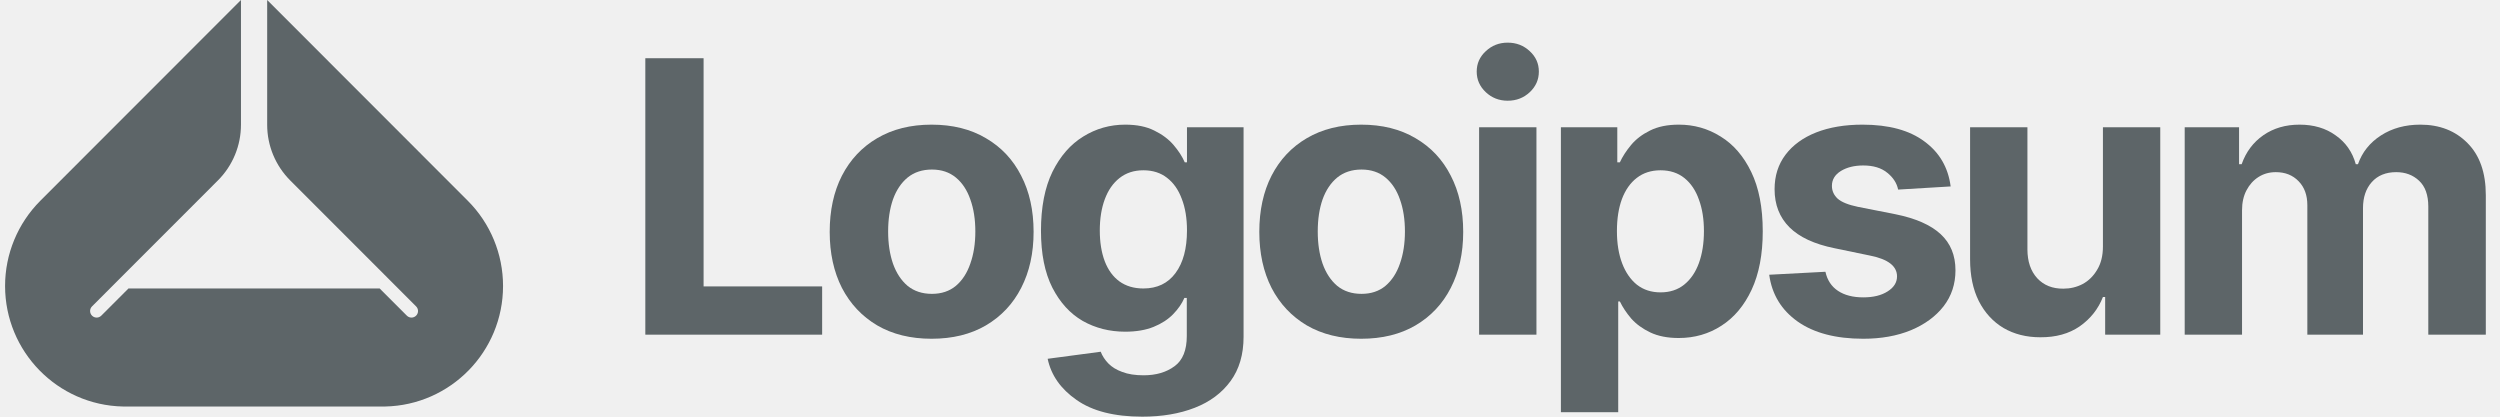
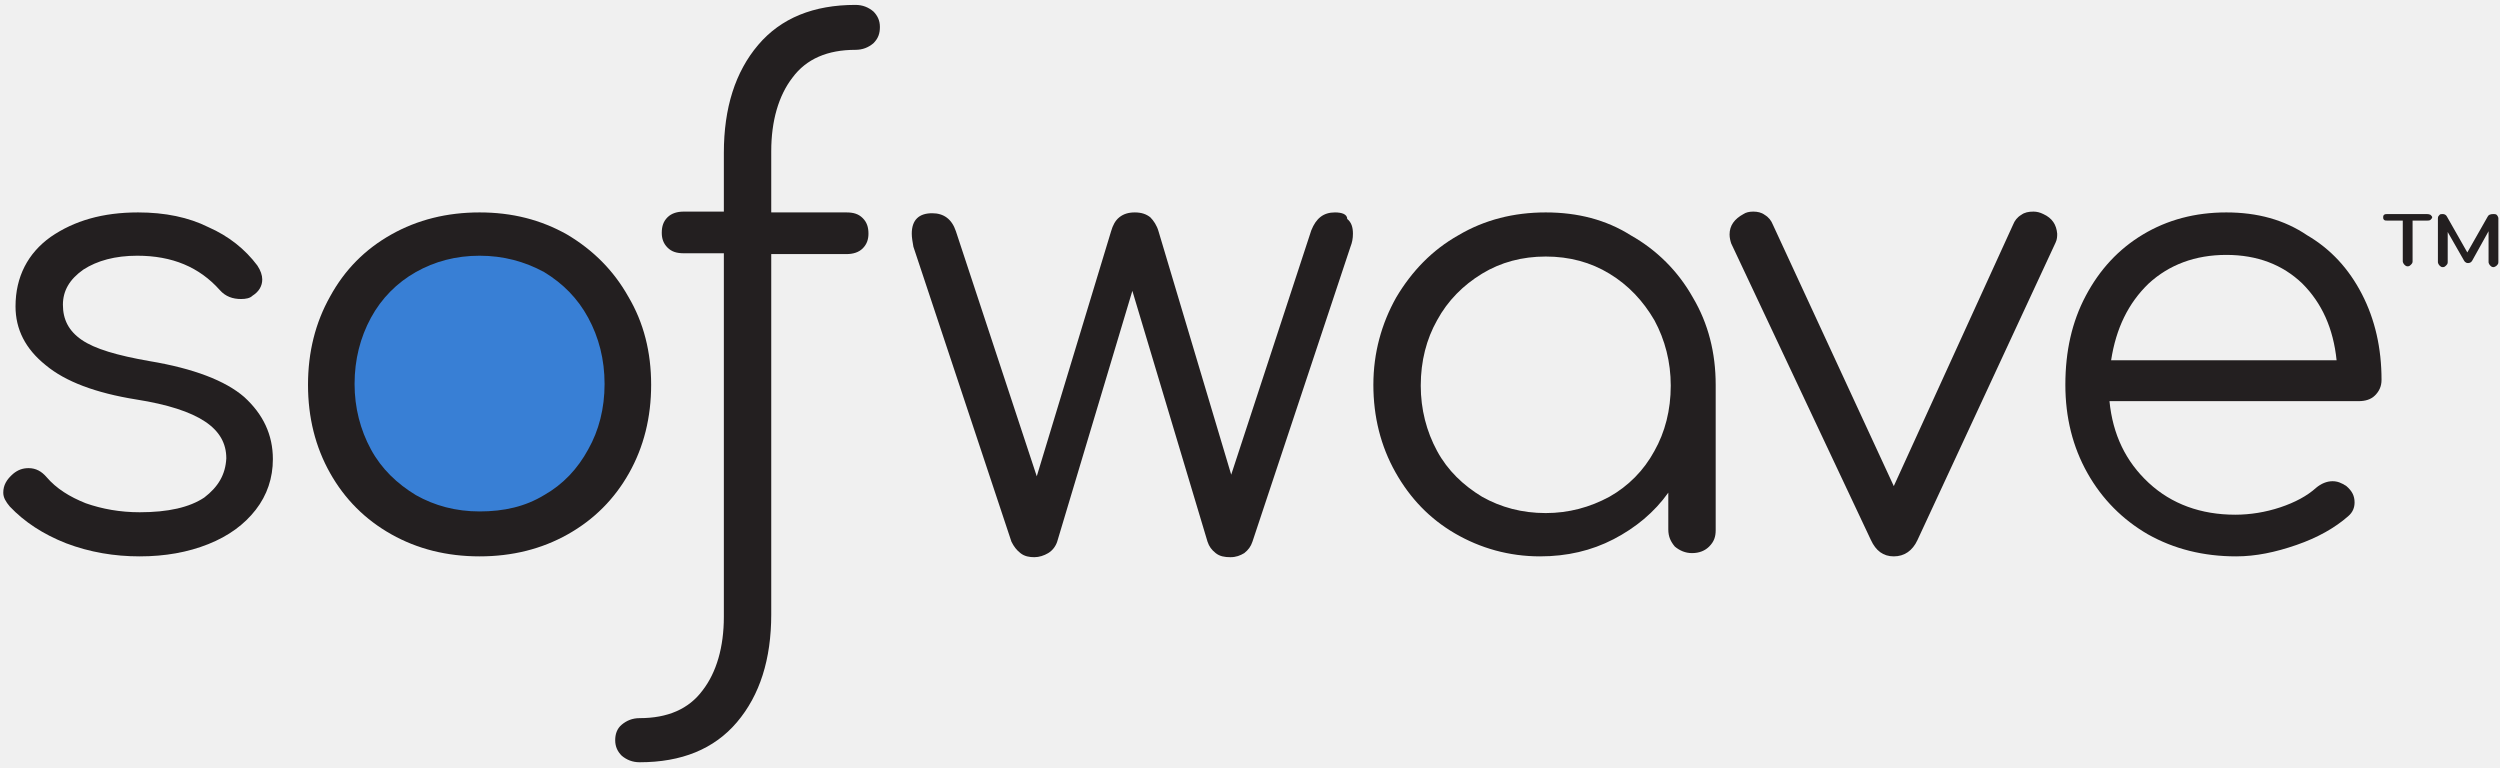
- <svg xmlns="http://www.w3.org/2000/svg" width="192" height="32" viewBox="0 0 192 32" fill="none">
-   <g clip-path="url(#clip0_113_1371)">
-     <path d="M167.785 25.702V9.773H171.96V12.608H172.16C172.492 11.668 173.047 10.927 173.826 10.385C174.605 9.844 175.532 9.573 176.605 9.573C177.698 9.573 178.624 9.849 179.383 10.4C180.153 10.941 180.666 11.677 180.923 12.608H181.093C181.417 11.687 182.005 10.951 182.86 10.4C183.715 9.849 184.722 9.573 185.881 9.573C187.362 9.573 188.569 10.043 189.5 10.984C190.441 11.924 190.91 13.259 190.91 14.988V25.702H186.494V15.871C186.494 14.978 186.256 14.313 185.781 13.876C185.316 13.439 184.731 13.221 184.029 13.221C183.23 13.221 182.604 13.477 182.148 13.99C181.701 14.494 181.478 15.159 181.478 15.985V25.702H177.204V15.757C177.204 14.988 176.98 14.375 176.534 13.919C176.087 13.454 175.504 13.221 174.782 13.221C174.288 13.221 173.846 13.344 173.456 13.591C173.067 13.838 172.758 14.18 172.53 14.617C172.302 15.045 172.188 15.558 172.188 16.156V25.702H167.785Z" fill="#1F2A2E" fill-opacity="0.7" />
-     <path d="M161.505 18.934V9.772H165.908V25.702H161.676V22.81H161.505C161.144 23.731 160.55 24.482 159.724 25.061C158.897 25.631 157.886 25.911 156.689 25.902C155.625 25.902 154.685 25.664 153.868 25.189C153.06 24.705 152.429 24.016 151.973 23.123C151.526 22.23 151.303 21.162 151.303 19.917V9.772H155.706V19.148C155.706 20.079 155.957 20.82 156.461 21.371C156.965 21.912 157.634 22.178 158.47 22.169C159.002 22.169 159.496 22.05 159.952 21.812C160.407 21.565 160.778 21.2 161.063 20.715C161.357 20.231 161.505 19.637 161.505 18.934Z" fill="#1F2A2E" fill-opacity="0.7" />
-     <path d="M149.81 14.318L145.777 14.56C145.673 14.057 145.392 13.625 144.937 13.264C144.481 12.893 143.868 12.708 143.099 12.708C142.415 12.708 141.84 12.85 141.374 13.135C140.919 13.42 140.691 13.8 140.691 14.275C140.691 14.655 140.838 14.983 141.132 15.258C141.436 15.524 141.954 15.733 142.686 15.885L145.578 16.455C147.127 16.769 148.28 17.277 149.04 17.98C149.801 18.683 150.18 19.609 150.18 20.758C150.18 21.813 149.876 22.734 149.268 23.522C148.66 24.301 147.824 24.914 146.761 25.36C145.697 25.797 144.476 26.016 143.099 26.016C140.99 26.016 139.308 25.574 138.055 24.691C136.81 23.807 136.084 22.61 135.875 21.1L140.192 20.872C140.335 21.518 140.657 22.007 141.161 22.34C141.665 22.672 142.31 22.838 143.099 22.838C143.868 22.838 144.49 22.686 144.965 22.383C145.449 22.079 145.692 21.694 145.692 21.228C145.692 20.44 145.008 19.908 143.64 19.633L140.891 19.063C139.342 18.749 138.188 18.212 137.428 17.453C136.668 16.693 136.288 15.719 136.288 14.532C136.288 13.506 136.568 12.623 137.129 11.882C137.689 11.141 138.473 10.571 139.479 10.172C140.496 9.773 141.684 9.573 143.042 9.573C145.055 9.573 146.637 10.001 147.786 10.856C148.945 11.701 149.62 12.855 149.81 14.318Z" fill="#1F2A2E" fill-opacity="0.7" />
-     <path d="M119.877 31.658V9.773H124.208V12.466H124.407C124.607 12.029 124.892 11.587 125.263 11.141C125.633 10.694 126.117 10.324 126.716 10.029C127.315 9.725 128.055 9.573 128.939 9.573C130.107 9.573 131.176 9.877 132.144 10.485C133.123 11.084 133.907 11.991 134.495 13.207C135.084 14.422 135.379 15.942 135.379 17.766C135.379 19.533 135.094 21.029 134.524 22.254C133.954 23.47 133.18 24.392 132.201 25.018C131.233 25.645 130.14 25.959 128.924 25.959C128.069 25.959 127.343 25.816 126.744 25.532C126.146 25.247 125.657 24.89 125.277 24.463C124.906 24.026 124.617 23.589 124.407 23.152H124.279V31.658H119.877ZM127.528 22.454C128.25 22.454 128.858 22.254 129.352 21.855C129.846 21.456 130.221 20.905 130.477 20.203C130.734 19.49 130.862 18.673 130.862 17.752C130.862 16.831 130.734 16.023 130.477 15.33C130.231 14.627 129.86 14.076 129.366 13.677C128.872 13.278 128.259 13.078 127.528 13.078C126.816 13.078 126.208 13.273 125.705 13.662C125.211 14.043 124.83 14.584 124.564 15.287C124.308 15.98 124.18 16.802 124.18 17.752C124.18 18.692 124.313 19.514 124.578 20.217C124.844 20.92 125.225 21.471 125.719 21.87C126.222 22.259 126.825 22.454 127.528 22.454Z" fill="#1F2A2E" fill-opacity="0.7" />
-     <path d="M113.596 25.702V9.773H117.999V25.702H113.596ZM115.79 7.735C115.134 7.735 114.574 7.517 114.109 7.08C113.644 6.643 113.411 6.116 113.411 5.498C113.411 4.881 113.644 4.358 114.109 3.931C114.574 3.494 115.134 3.275 115.79 3.275C116.455 3.275 117.02 3.494 117.486 3.931C117.951 4.358 118.184 4.881 118.184 5.498C118.184 6.116 117.951 6.643 117.486 7.08C117.02 7.517 116.455 7.735 115.79 7.735Z" fill="#1F2A2E" fill-opacity="0.7" />
-     <path d="M104.537 26.016C102.932 26.016 101.54 25.674 100.362 24.99C99.194 24.297 98.291 23.337 97.655 22.112C97.028 20.877 96.715 19.443 96.715 17.809C96.715 16.156 97.028 14.717 97.655 13.492C98.291 12.257 99.194 11.297 100.362 10.613C101.54 9.92 102.932 9.573 104.537 9.573C106.152 9.573 107.543 9.92 108.712 10.613C109.89 11.297 110.792 12.257 111.419 13.492C112.055 14.717 112.374 16.156 112.374 17.809C112.374 19.443 112.055 20.877 111.419 22.112C110.792 23.337 109.89 24.297 108.712 24.99C107.543 25.674 106.152 26.016 104.537 26.016ZM104.565 22.568C105.297 22.568 105.91 22.364 106.403 21.955C106.897 21.537 107.268 20.967 107.515 20.245C107.771 19.523 107.899 18.702 107.899 17.78C107.899 16.849 107.771 16.028 107.515 15.315C107.268 14.603 106.897 14.043 106.403 13.634C105.91 13.226 105.297 13.021 104.565 13.021C103.824 13.021 103.202 13.226 102.699 13.634C102.205 14.043 101.829 14.603 101.573 15.315C101.326 16.028 101.203 16.849 101.203 17.78C101.203 18.702 101.326 19.523 101.573 20.245C101.829 20.967 102.205 21.537 102.699 21.955C103.202 22.364 103.824 22.568 104.565 22.568Z" fill="#1F2A2E" fill-opacity="0.7" />
-     <path d="M87.727 32C85.58 32 83.898 31.573 82.683 30.718C81.466 29.872 80.726 28.818 80.46 27.555L84.535 27.013C84.659 27.336 84.853 27.635 85.119 27.911C85.385 28.186 85.741 28.405 86.188 28.566C86.634 28.737 87.18 28.823 87.827 28.823C88.786 28.823 89.579 28.59 90.206 28.125C90.833 27.669 91.146 26.895 91.146 25.802V22.881H90.961C90.771 23.318 90.481 23.736 90.092 24.135C89.702 24.534 89.204 24.857 88.596 25.104C87.987 25.351 87.261 25.474 86.416 25.474C85.219 25.474 84.131 25.199 83.153 24.648C82.184 24.088 81.405 23.233 80.816 22.083C80.237 20.934 79.947 19.481 79.947 17.723C79.947 15.909 80.241 14.399 80.83 13.192C81.429 11.986 82.217 11.084 83.195 10.485C84.174 9.877 85.247 9.573 86.416 9.573C87.308 9.573 88.055 9.725 88.653 10.029C89.26 10.324 89.754 10.694 90.135 11.141C90.515 11.587 90.8 12.029 90.989 12.466H91.16V9.773H95.506V25.873C95.506 27.222 95.174 28.353 94.509 29.265C93.844 30.176 92.927 30.86 91.759 31.316C90.59 31.772 89.246 32 87.727 32ZM87.812 22.155C88.876 22.155 89.698 21.76 90.278 20.972C90.866 20.184 91.16 19.091 91.16 17.695C91.16 16.764 91.028 15.957 90.761 15.273C90.505 14.579 90.13 14.043 89.636 13.662C89.142 13.273 88.534 13.078 87.812 13.078C87.09 13.078 86.477 13.278 85.974 13.677C85.48 14.066 85.105 14.608 84.848 15.301C84.592 15.995 84.464 16.792 84.464 17.695C84.464 18.607 84.592 19.4 84.848 20.074C85.105 20.739 85.48 21.252 85.974 21.613C86.477 21.974 87.09 22.155 87.812 22.155Z" fill="#1F2A2E" fill-opacity="0.7" />
-     <path d="M71.543 26.016C69.938 26.016 68.546 25.674 67.369 24.99C66.2 24.297 65.298 23.337 64.661 22.112C64.034 20.877 63.721 19.443 63.721 17.809C63.721 16.156 64.034 14.717 64.661 13.492C65.298 12.257 66.2 11.297 67.369 10.613C68.546 9.92 69.938 9.573 71.543 9.573C73.158 9.573 74.55 9.92 75.718 10.613C76.896 11.297 77.798 12.257 78.425 13.492C79.062 14.717 79.38 16.156 79.38 17.809C79.38 19.443 79.062 20.877 78.425 22.112C77.798 23.337 76.896 24.297 75.718 24.99C74.55 25.674 73.158 26.016 71.543 26.016ZM71.572 22.568C72.303 22.568 72.916 22.364 73.41 21.955C73.904 21.537 74.274 20.967 74.521 20.245C74.778 19.523 74.906 18.702 74.906 17.78C74.906 16.849 74.778 16.028 74.521 15.315C74.274 14.603 73.904 14.043 73.41 13.634C72.916 13.226 72.303 13.021 71.572 13.021C70.831 13.021 70.209 13.226 69.705 13.634C69.211 14.043 68.836 14.603 68.58 15.315C68.333 16.028 68.209 16.849 68.209 17.78C68.209 18.702 68.333 19.523 68.58 20.245C68.836 20.967 69.211 21.537 69.705 21.955C70.209 22.364 70.831 22.568 71.572 22.568Z" fill="#1F2A2E" fill-opacity="0.7" />
-     <path d="M49.561 25.702V4.472H54.035V21.997H63.14V25.702H49.561Z" fill="#1F2A2E" fill-opacity="0.7" />
-     <path d="M29.576 31.22C34.597 31.117 38.634 27.011 38.634 21.962C38.634 19.507 37.66 17.152 35.924 15.416L20.519 0V9.582C20.519 11.185 21.155 12.722 22.287 13.855L25.896 17.466L25.906 17.476L31.957 23.531C32.154 23.727 32.154 24.046 31.957 24.243C31.761 24.44 31.442 24.44 31.246 24.243L29.16 22.156H9.865L7.779 24.243C7.582 24.44 7.264 24.44 7.067 24.243C6.871 24.046 6.871 23.727 7.067 23.531L13.118 17.476L13.128 17.466L16.737 13.855C17.87 12.722 18.506 11.185 18.506 9.582V0L3.1 15.416C1.365 17.152 0.39 19.507 0.39 21.962C0.39 27.011 4.427 31.117 9.448 31.22H29.576Z" fill="#1F2A2E" fill-opacity="0.7" />
+ <svg xmlns="http://www.w3.org/2000/svg" version="1.1" id="Layer_1" x="0px" y="0px" viewBox="0 0 306 94" style="enable-background:new 0 0 306 94;" xml:space="preserve">
+   <style type="text/css">
+ 	.st0{fill:#231F20;}
+ 	.st1{fill:#387FD5;}
+ </style>
+   <g>
+     <path class="st0" d="M107.7,3.3c0-0.8-0.3-1.4-0.8-1.9c-0.6-0.5-1.3-0.8-2.2-0.8c-5.1,0-9.1,1.6-11.9,4.9   c-2.8,3.3-4.2,7.7-4.2,13.2v7.2h-4.9c-0.8,0-1.5,0.2-2,0.7c-0.5,0.5-0.7,1.1-0.7,1.9c0,0.7,0.2,1.3,0.7,1.8c0.5,0.5,1.1,0.7,2,0.7   h4.9v28.6h0l0,15.9c0,3.7-0.9,6.8-2.6,9c-1.7,2.3-4.3,3.4-7.7,3.4c-0.9,0-1.6,0.3-2.2,0.8c-0.6,0.5-0.8,1.2-0.8,1.9   c0,0.8,0.3,1.4,0.8,1.9c0.6,0.5,1.3,0.8,2.2,0.8c5.1,0,9.1-1.6,11.9-4.9c2.8-3.3,4.2-7.7,4.2-13.2l0-16V31.1h9.2   c0.8,0,1.5-0.2,2-0.7c0.5-0.5,0.7-1.1,0.7-1.8c0-0.8-0.2-1.4-0.7-1.9c-0.5-0.5-1.1-0.7-2-0.7h-9.2v-7.5c0-3.7,0.9-6.8,2.6-9   c1.7-2.3,4.3-3.4,7.7-3.4c0.9,0,1.6-0.3,2.2-0.8C107.5,4.7,107.7,4.1,107.7,3.3" />
+     <path class="st0" d="M16.9,26c-4.3,0-7.8,1-10.7,3c-2.8,2-4.3,4.9-4.3,8.5c0,2.8,1.2,5.2,3.7,7.2c2.4,2,6.1,3.4,11.1,4.2   c3.8,0.6,6.6,1.5,8.4,2.7c1.8,1.2,2.6,2.7,2.6,4.5c-0.1,2-1,3.5-2.7,4.8c-1.8,1.2-4.4,1.8-7.9,1.8c-2.4,0-4.6-0.4-6.6-1.1   c-2-0.8-3.6-1.8-4.8-3.2c-0.6-0.7-1.3-1.1-2.2-1.1c-0.7,0-1.3,0.2-1.9,0.7c-0.8,0.7-1.2,1.4-1.2,2.3c0,0.6,0.3,1.1,0.8,1.7   c1.8,1.9,4.1,3.4,6.9,4.5c2.9,1.1,5.9,1.6,9,1.6c3.1,0,5.9-0.5,8.4-1.5c2.5-1,4.4-2.4,5.8-4.2c1.4-1.8,2.1-3.9,2.1-6.2   c0-3-1.2-5.5-3.5-7.6c-2.3-2-6.2-3.5-11.6-4.4c-4-0.7-6.7-1.5-8.3-2.6c-1.6-1.1-2.3-2.5-2.3-4.3c0-1.7,0.8-3.1,2.5-4.3   c1.7-1.1,3.9-1.7,6.6-1.7c4.3,0,7.6,1.4,10.1,4.2c0.7,0.8,1.6,1.1,2.6,1.1c0.6,0,1.1-0.1,1.4-0.4c0.8-0.5,1.2-1.2,1.2-2   c0-0.5-0.2-1.1-0.6-1.7c-1.5-2-3.5-3.6-6-4.7C23.1,26.6,20.2,26,16.9,26" />
+     <path class="st0" d="M58.7,26c-4,0-7.6,0.9-10.8,2.7c-3.2,1.8-5.7,4.3-7.5,7.6c-1.8,3.2-2.7,6.8-2.7,10.8c0,4,0.9,7.6,2.7,10.8   c1.8,3.2,4.3,5.7,7.5,7.5c3.2,1.8,6.8,2.7,10.8,2.7c4,0,7.6-0.9,10.8-2.7c3.2-1.8,5.7-4.3,7.5-7.5c1.8-3.2,2.7-6.8,2.7-10.8   c0-4-0.9-7.6-2.8-10.8c-1.8-3.2-4.3-5.7-7.5-7.6C66.2,26.9,62.7,26,58.7,26" />
+     <path class="st1" d="M58.7,31.3c2.9,0,5.5,0.7,7.9,2c2.3,1.4,4.1,3.2,5.4,5.6c1.3,2.4,2,5.1,2,8.1c0,3-0.7,5.7-2,8   c-1.3,2.4-3.1,4.3-5.4,5.6c-2.3,1.4-4.9,2-7.9,2c-2.9,0-5.5-0.7-7.8-2c-2.3-1.4-4.2-3.2-5.5-5.6c-1.3-2.4-2-5.1-2-8   c0-3,0.7-5.7,2-8.1c1.3-2.4,3.2-4.3,5.5-5.6C53.2,32,55.8,31.3,58.7,31.3" />
+     <path class="st0" d="M163.4,26c-1.4,0-2.3,0.7-2.9,2.2l-9.8,29.9l-8.9-29.8c-0.2-0.7-0.6-1.3-1-1.7c-0.5-0.4-1.1-0.6-1.9-0.6   c-0.8,0-1.4,0.2-1.9,0.6c-0.5,0.4-0.8,1-1,1.7l-9.1,30l-9.9-30c-0.5-1.5-1.5-2.2-2.9-2.2c-1.6,0-2.5,0.8-2.5,2.5   c0,0.5,0.1,1,0.2,1.6l12,36.1c0.3,0.6,0.6,1,1.1,1.4c0.5,0.4,1.1,0.5,1.7,0.5c0.6,0,1.2-0.2,1.7-0.5c0.5-0.3,0.9-0.8,1.1-1.4   l9.2-30.7l9.2,30.7c0.2,0.6,0.5,1,1,1.4c0.5,0.4,1.1,0.5,1.8,0.5c0.7,0,1.2-0.2,1.7-0.5c0.5-0.4,0.8-0.8,1-1.4l12-36.1   c0.2-0.5,0.3-1,0.3-1.6c0-0.8-0.2-1.4-0.7-1.8C164.9,26.2,164.2,26,163.4,26" />
+     <path class="st0" d="M189.2,62.8c-2.9,0-5.5-0.7-7.8-2c-2.3-1.4-4.2-3.2-5.5-5.6c-1.3-2.4-2-5.1-2-8c0-3,0.7-5.7,2-8   c1.3-2.4,3.2-4.3,5.5-5.7c2.3-1.4,4.9-2.1,7.8-2.1c2.9,0,5.5,0.7,7.8,2.1c2.3,1.4,4.1,3.3,5.5,5.7c1.3,2.4,2,5.1,2,8   c0,3-0.7,5.7-2,8c-1.3,2.4-3.2,4.3-5.5,5.6C194.6,62.1,192,62.8,189.2,62.8 M189.2,26c-3.9,0-7.5,0.9-10.7,2.8   c-3.2,1.8-5.7,4.4-7.6,7.6c-1.8,3.2-2.8,6.8-2.8,10.7c0,3.9,0.9,7.5,2.7,10.7c1.8,3.2,4.2,5.7,7.3,7.5c3.1,1.8,6.6,2.8,10.4,2.8   c3.3,0,6.3-0.7,9-2.1c2.7-1.4,5-3.3,6.7-5.7v4.5c0,0.9,0.3,1.5,0.8,2.1c0.6,0.5,1.3,0.8,2.1,0.8c0.9,0,1.6-0.3,2.1-0.8   c0.6-0.6,0.8-1.2,0.8-2V47.1c0-3.9-0.9-7.5-2.8-10.7c-1.8-3.2-4.4-5.8-7.6-7.6C196.6,26.9,193.1,26,189.2,26" />
+     <path class="st0" d="M250.1,26.2c-0.4-0.2-0.8-0.3-1.2-0.3c-0.6,0-1.1,0.1-1.5,0.4c-0.5,0.3-0.8,0.7-1,1.2l-14.6,32l-14.8-32   c-0.2-0.5-0.5-0.9-1-1.2c-0.4-0.3-0.9-0.4-1.4-0.4c-0.5,0-0.9,0.1-1.2,0.3c-1.1,0.6-1.7,1.4-1.7,2.5c0,0.4,0.1,0.8,0.2,1.1   l17.1,36.3c0.6,1.3,1.5,2,2.8,2c1.3,0,2.3-0.7,2.9-2l16.9-36.4c0.2-0.4,0.2-0.8,0.2-1.1C251.7,27.5,251.2,26.7,250.1,26.2" />
+     <path class="st0" d="M272.5,31.2c3.8,0,6.9,1.2,9.3,3.5c2.4,2.4,3.8,5.5,4.2,9.4h-27.6c0.6-3.9,2.1-7,4.6-9.4   C265.5,32.4,268.7,31.2,272.5,31.2 M272.5,26c-3.8,0-7.2,0.9-10.2,2.7c-3,1.8-5.3,4.3-7,7.5c-1.7,3.2-2.5,6.8-2.5,10.9   c0,4,0.9,7.6,2.7,10.8c1.8,3.2,4.3,5.7,7.4,7.5c3.2,1.8,6.8,2.7,10.8,2.7c2.4,0,4.8-0.5,7.4-1.4c2.6-0.9,4.7-2.1,6.3-3.5   c0.6-0.5,0.8-1.1,0.8-1.7c0-0.8-0.3-1.4-1-2c-0.6-0.4-1.1-0.6-1.7-0.6c-0.7,0-1.4,0.3-2,0.8c-1.1,1-2.6,1.8-4.4,2.4   c-1.8,0.6-3.7,0.9-5.5,0.9c-4.2,0-7.8-1.3-10.6-3.9c-2.8-2.6-4.4-5.9-4.8-10h30.5c0.8,0,1.5-0.2,2-0.7c0.5-0.5,0.8-1.1,0.8-1.9   c0-3.9-0.8-7.4-2.4-10.5c-1.6-3.1-3.8-5.5-6.7-7.2C279.6,26.9,276.3,26,272.5,26" />
+     <path class="st0" d="M297,26.2h-4.8c-0.1,0-0.3,0-0.4,0.1c-0.1,0.1-0.1,0.2-0.1,0.3c0,0.1,0,0.2,0.1,0.3c0.1,0.1,0.2,0.1,0.4,0.1   h1.9v5c0,0.1,0.1,0.3,0.2,0.4c0.1,0.1,0.2,0.2,0.4,0.2c0.2,0,0.3-0.1,0.4-0.2c0.1-0.1,0.2-0.2,0.2-0.4v-5h1.8c0.1,0,0.3,0,0.4-0.1   c0.1-0.1,0.2-0.2,0.2-0.3c0-0.1-0.1-0.2-0.2-0.3C297.3,26.2,297.1,26.2,297,26.2 M304.5,26.5l-2.5,4.4l-2.5-4.4   c-0.1-0.2-0.3-0.3-0.5-0.3c-0.2,0-0.3,0-0.4,0.1c-0.1,0.1-0.2,0.2-0.2,0.4v5.4c0,0.1,0.1,0.3,0.2,0.4c0.1,0.1,0.2,0.2,0.4,0.2   c0.2,0,0.3-0.1,0.4-0.2c0.1-0.1,0.2-0.2,0.2-0.4v-3.7l2,3.5c0.1,0.1,0.1,0.2,0.2,0.2c0.1,0.1,0.2,0.1,0.3,0.1   c0.2,0,0.4-0.1,0.5-0.3l2-3.6v3.8c0,0.1,0.1,0.3,0.2,0.4c0.1,0.1,0.2,0.2,0.4,0.2c0.1,0,0.3-0.1,0.4-0.2c0.1-0.1,0.2-0.2,0.2-0.4   v-5.4c0-0.1-0.1-0.3-0.2-0.4c-0.1-0.1-0.3-0.1-0.4-0.1C304.8,26.2,304.6,26.3,304.5,26.5" />
  </g>
-   <defs>
-     <clipPath id="clip0_113_1371">
-       <rect width="191.22" height="32" fill="white" transform="translate(0.390244)" />
-     </clipPath>
-   </defs>
</svg>
